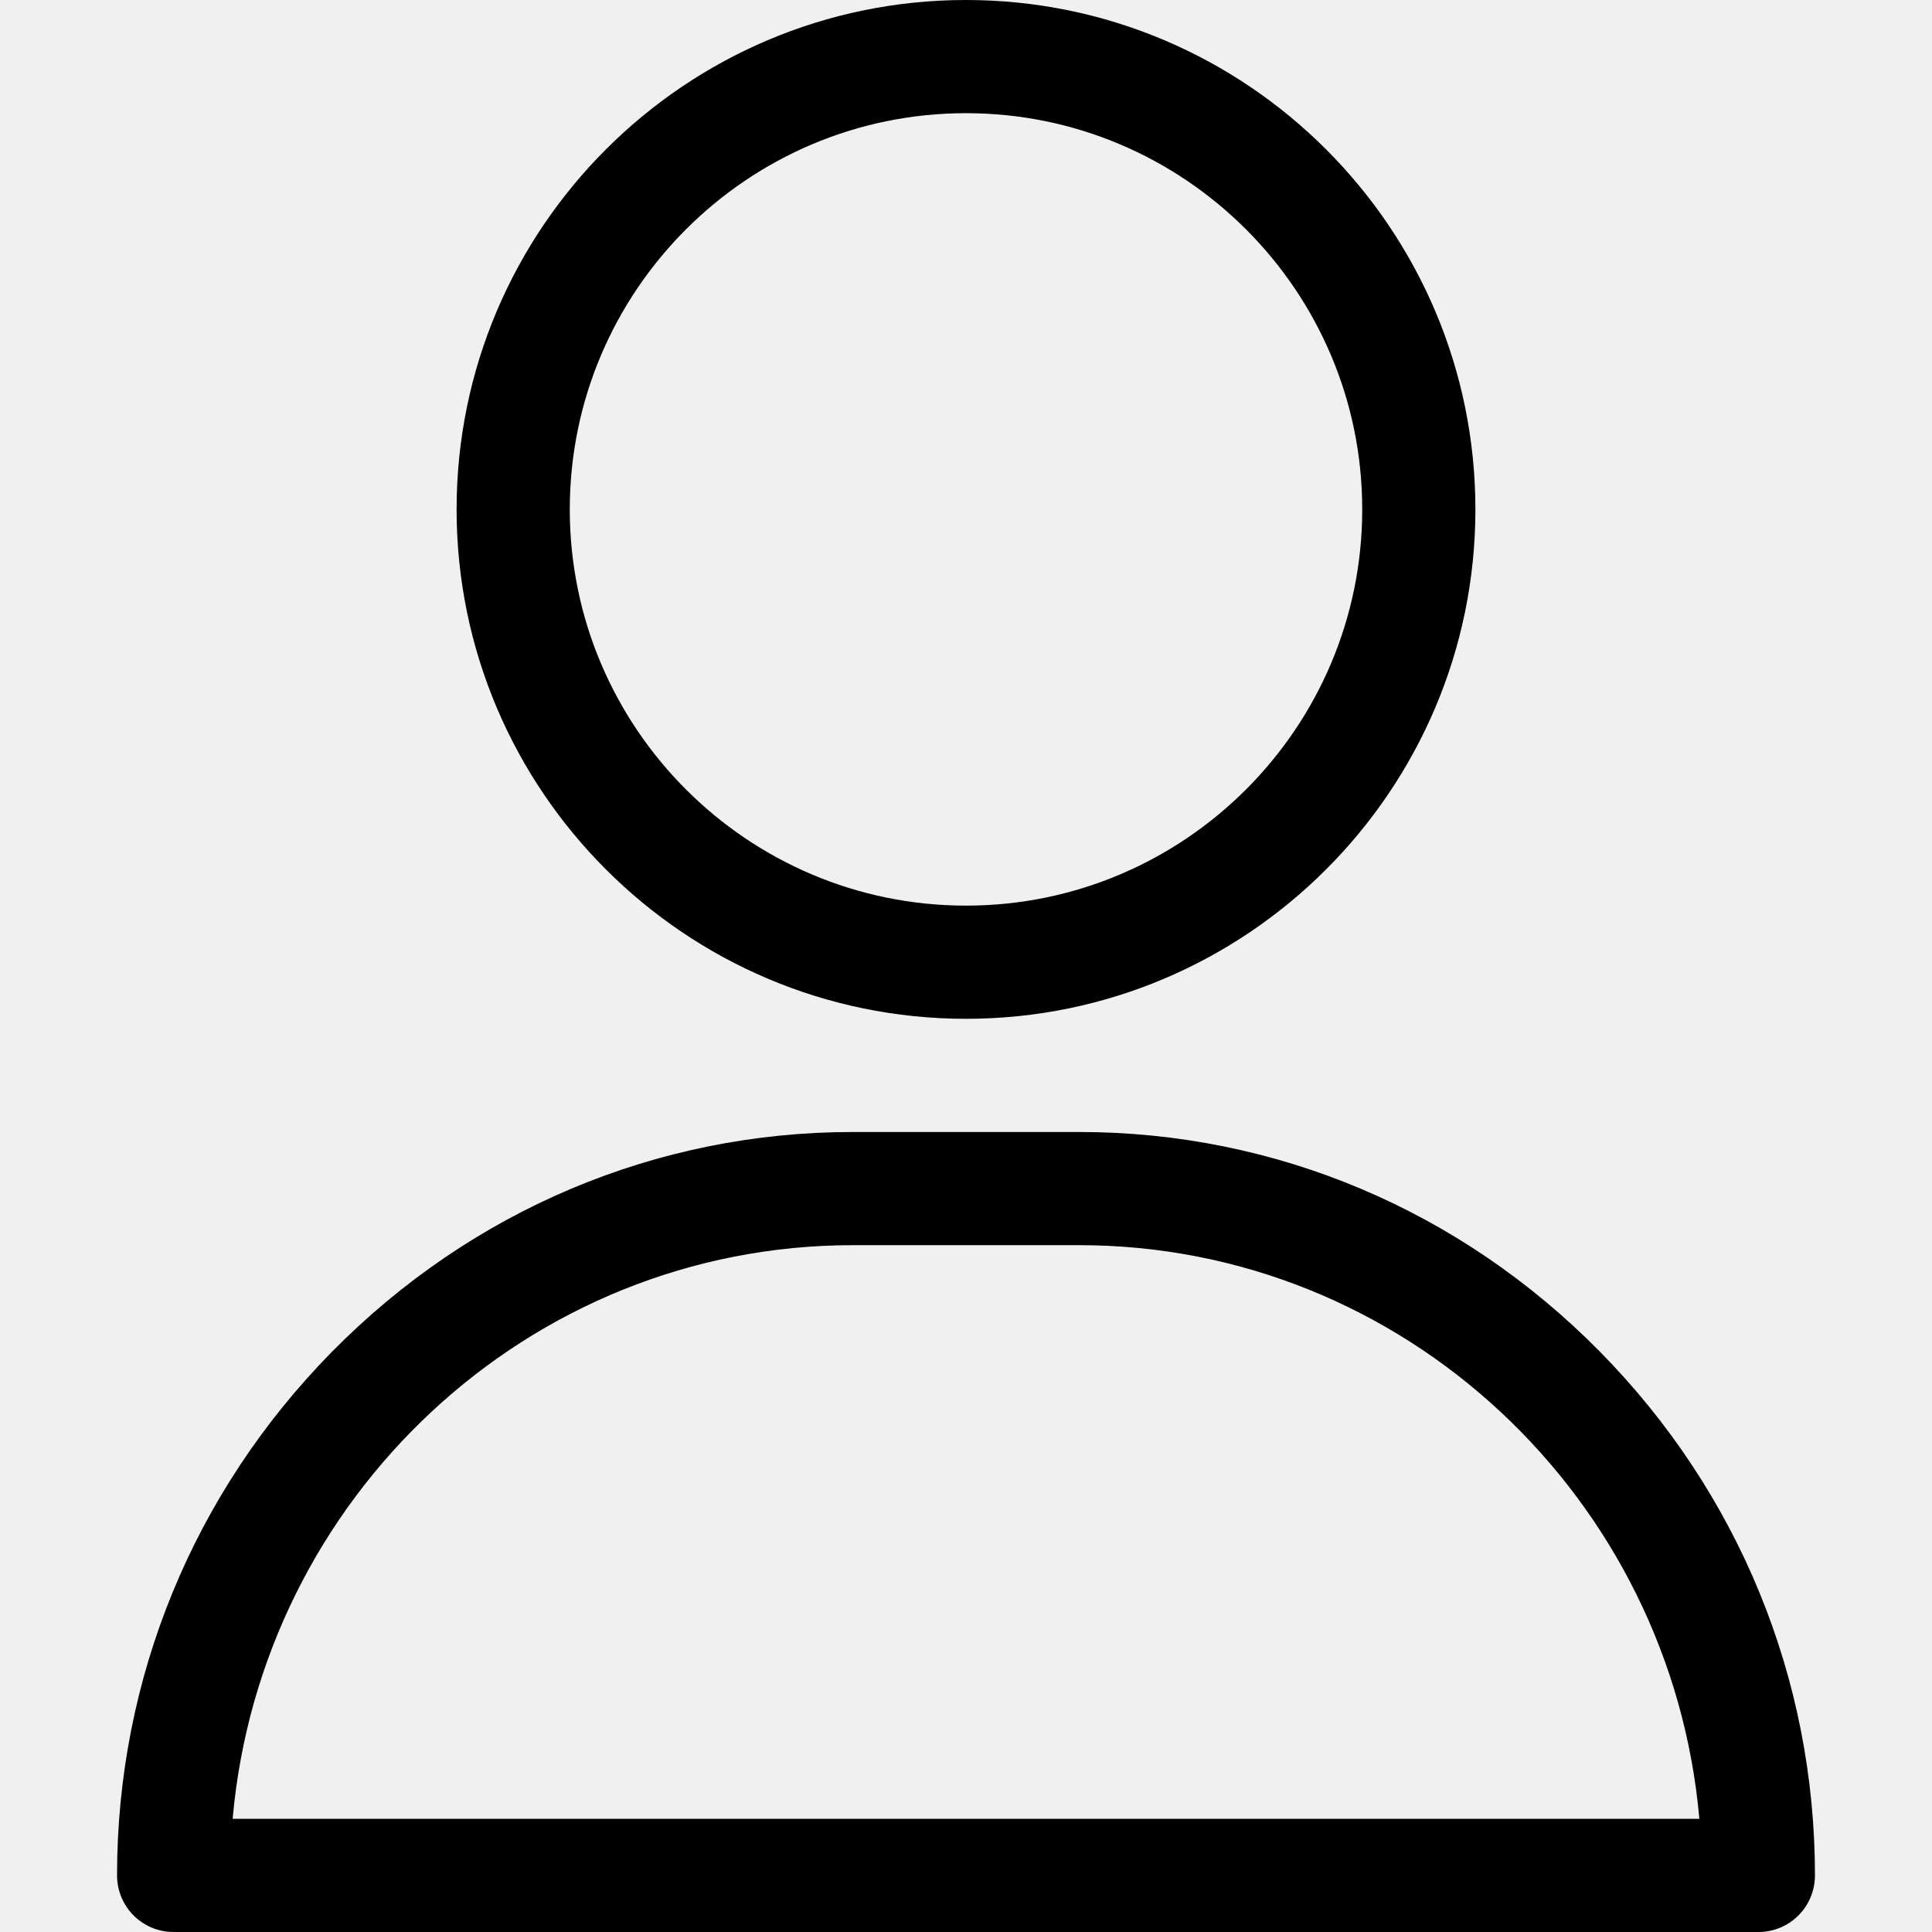
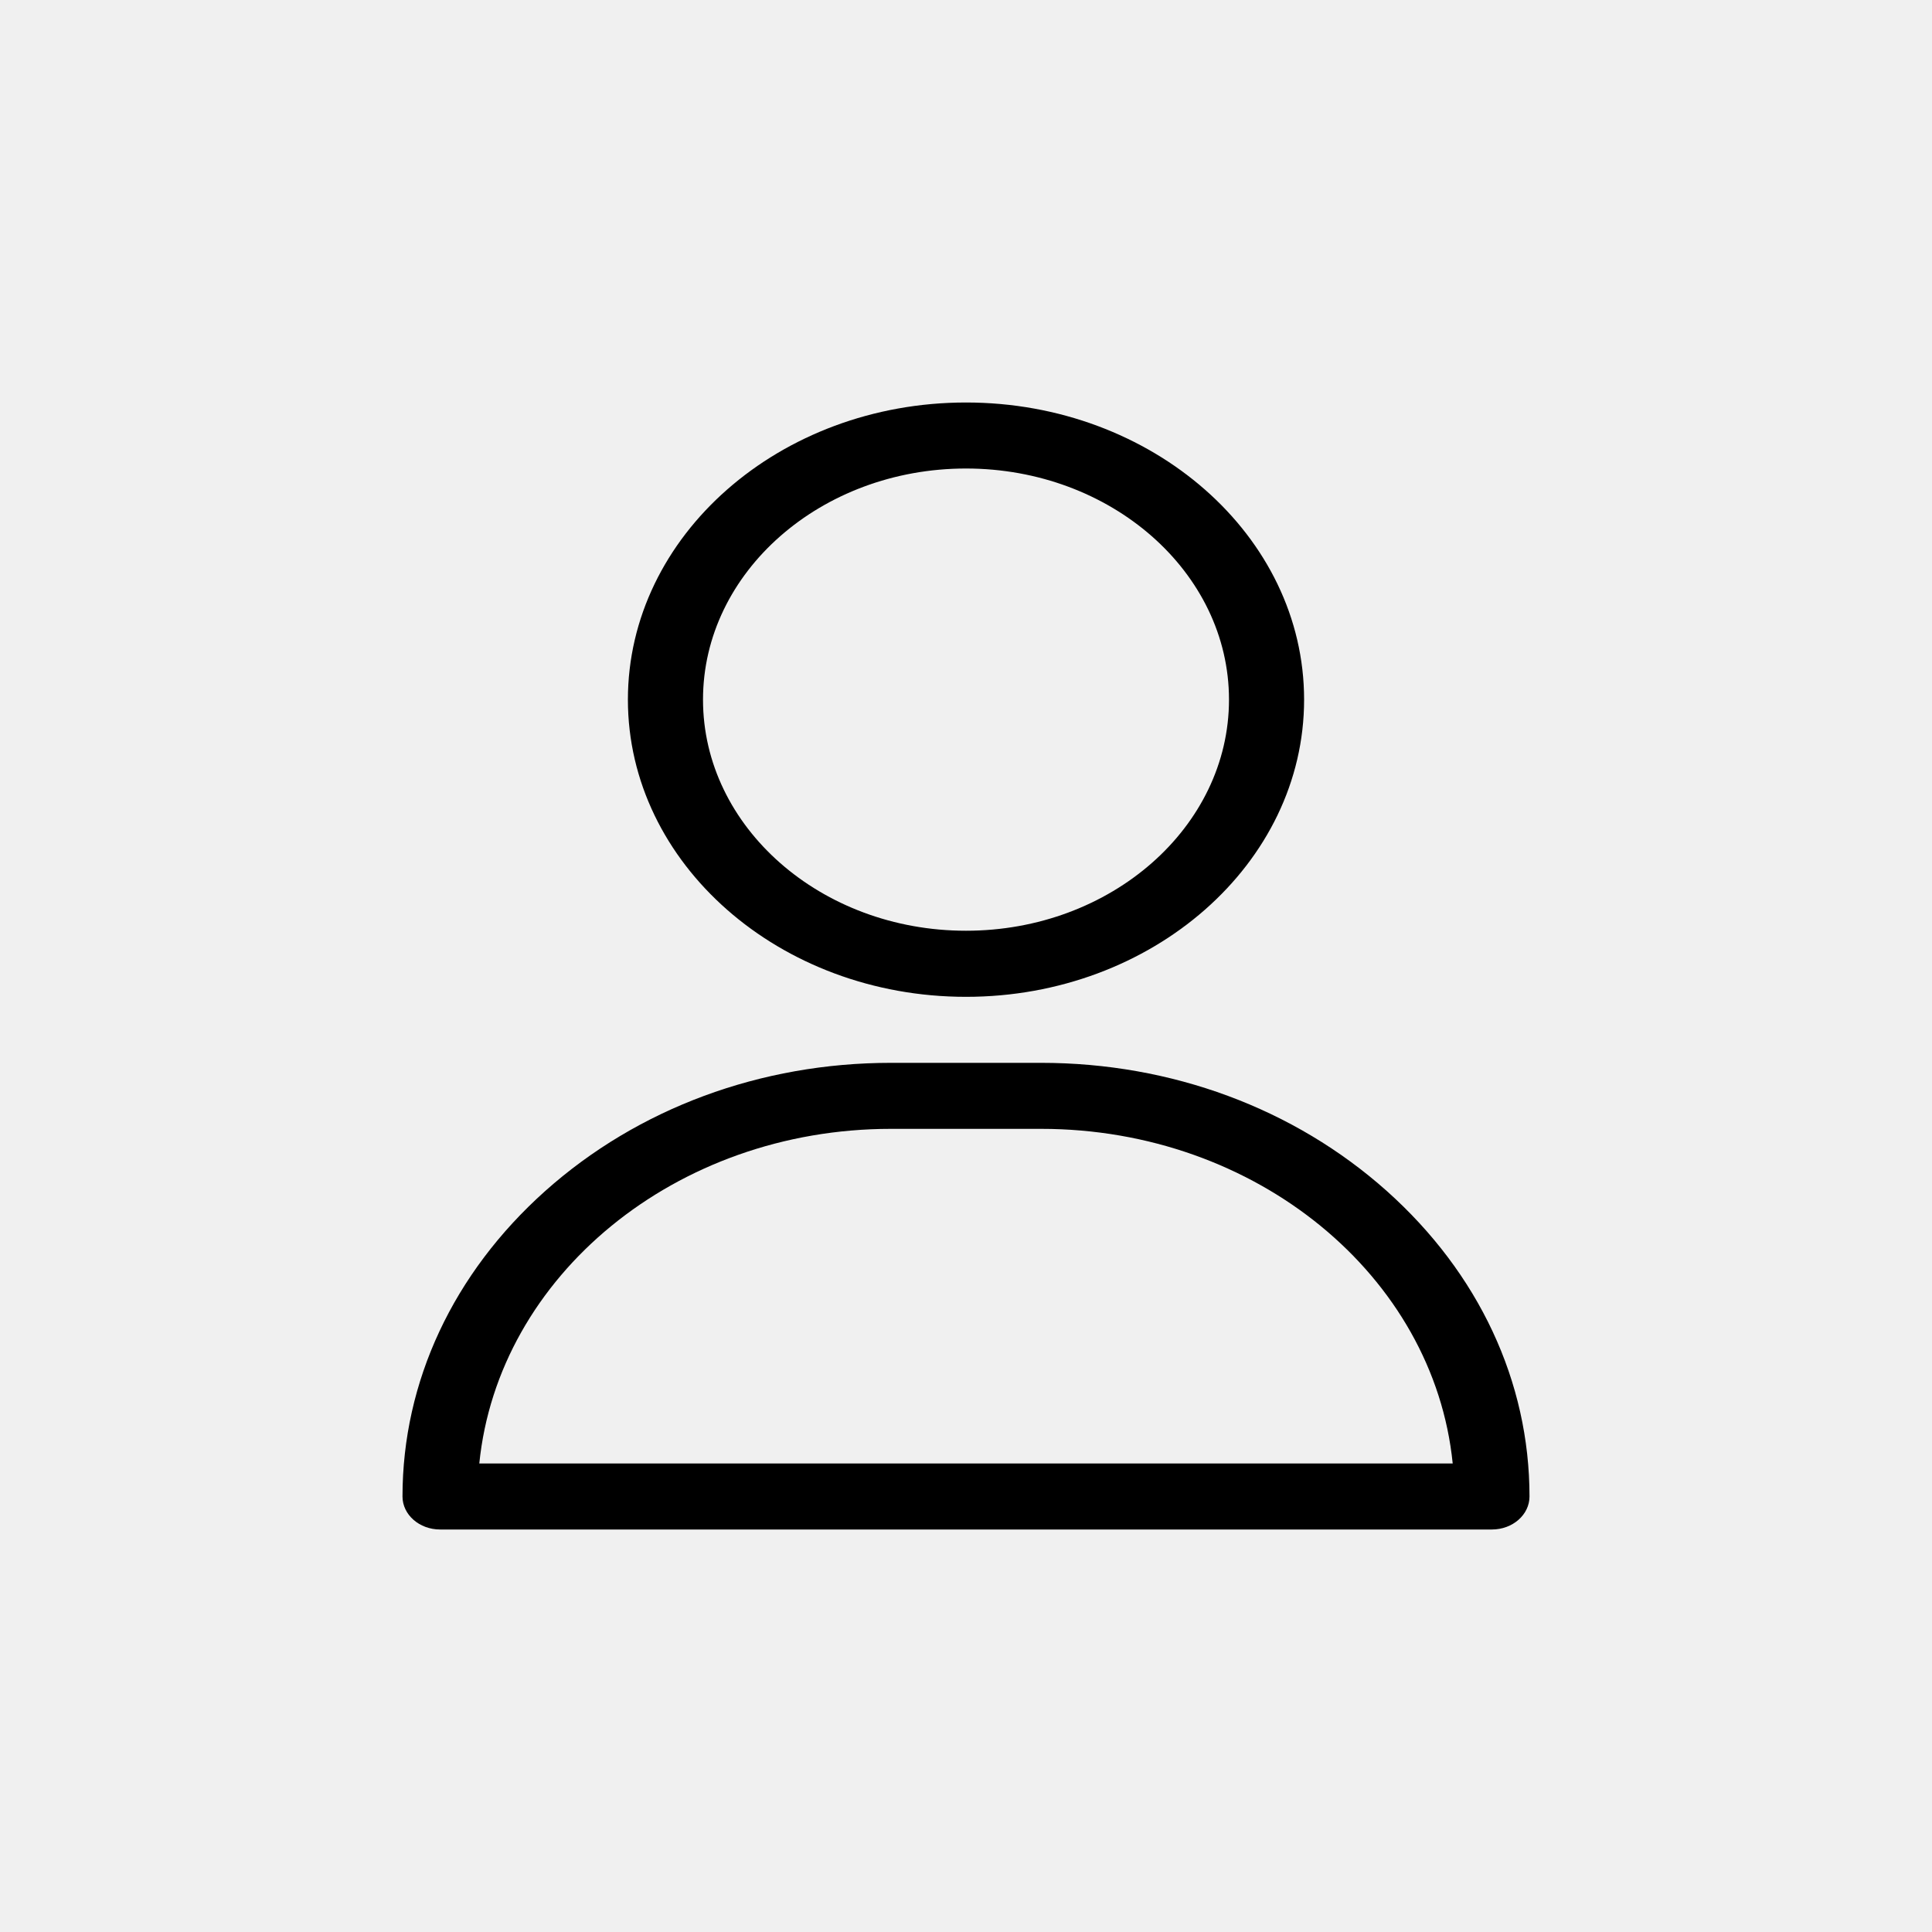
- <svg xmlns="http://www.w3.org/2000/svg" width="22" height="22" viewBox="0 0 12 12" fill="none">
-   <g clip-path="url(#clip0_406_74)">
-     <path d="M6 0C4.255 0 2.836 1.419 2.836 3.164C2.836 4.909 4.255 6.328 6 6.328C7.745 6.328 9.164 4.909 9.164 3.164C9.164 1.419 7.745 0 6 0ZM6 5.625C4.643 5.625 3.539 4.521 3.539 3.164C3.539 1.807 4.643 0.703 6 0.703C7.357 0.703 8.461 1.807 8.461 3.164C8.461 4.521 7.357 5.625 6 5.625ZM9.937 8.395C9.07 7.516 7.922 7.031 6.703 7.031H5.297C4.078 7.031 2.93 7.516 2.063 8.395C1.201 9.27 0.727 10.426 0.727 11.648C0.727 11.843 0.884 12 1.078 12H10.922C11.116 12 11.273 11.843 11.273 11.648C11.273 10.426 10.799 9.27 9.937 8.395ZM1.445 11.297C1.621 9.303 3.282 7.734 5.297 7.734H6.703C8.718 7.734 10.379 9.303 10.555 11.297H1.445Z" fill="black" />
-   </g>
-   <defs>
-     <clipPath id="clip0_406_74">
-       <rect width="12" height="12" fill="white" />
-     </clipPath>
-   </defs>
+ <svg xmlns="http://www.w3.org/2000/svg" width="24" height="24" viewBox="0 0 24 24" fill="none">
+   <path d="M12 5C9.684 5 7.8 6.656 7.8 8.691C7.8 10.727 9.684 12.383 12 12.383C14.316 12.383 16.2 10.727 16.2 8.691C16.2 6.656 14.316 5 12 5ZM12 11.562C10.199 11.562 8.733 10.274 8.733 8.691C8.733 7.108 10.199 5.82 12 5.82C13.801 5.82 15.267 7.108 15.267 8.691C15.267 10.274 13.801 11.562 12 11.562ZM17.226 14.794C16.076 13.768 14.551 13.203 12.933 13.203H11.067C9.449 13.203 7.924 13.768 6.774 14.794C5.63 15.816 5 17.163 5 18.59C5 18.816 5.209 19 5.467 19H18.533C18.791 19 19 18.816 19 18.59C19 17.163 18.37 15.816 17.226 14.794ZM5.954 18.18C6.188 15.853 8.391 14.023 11.067 14.023H12.933C15.608 14.023 17.812 15.853 18.046 18.18H5.954Z" fill="black" />
</svg>
